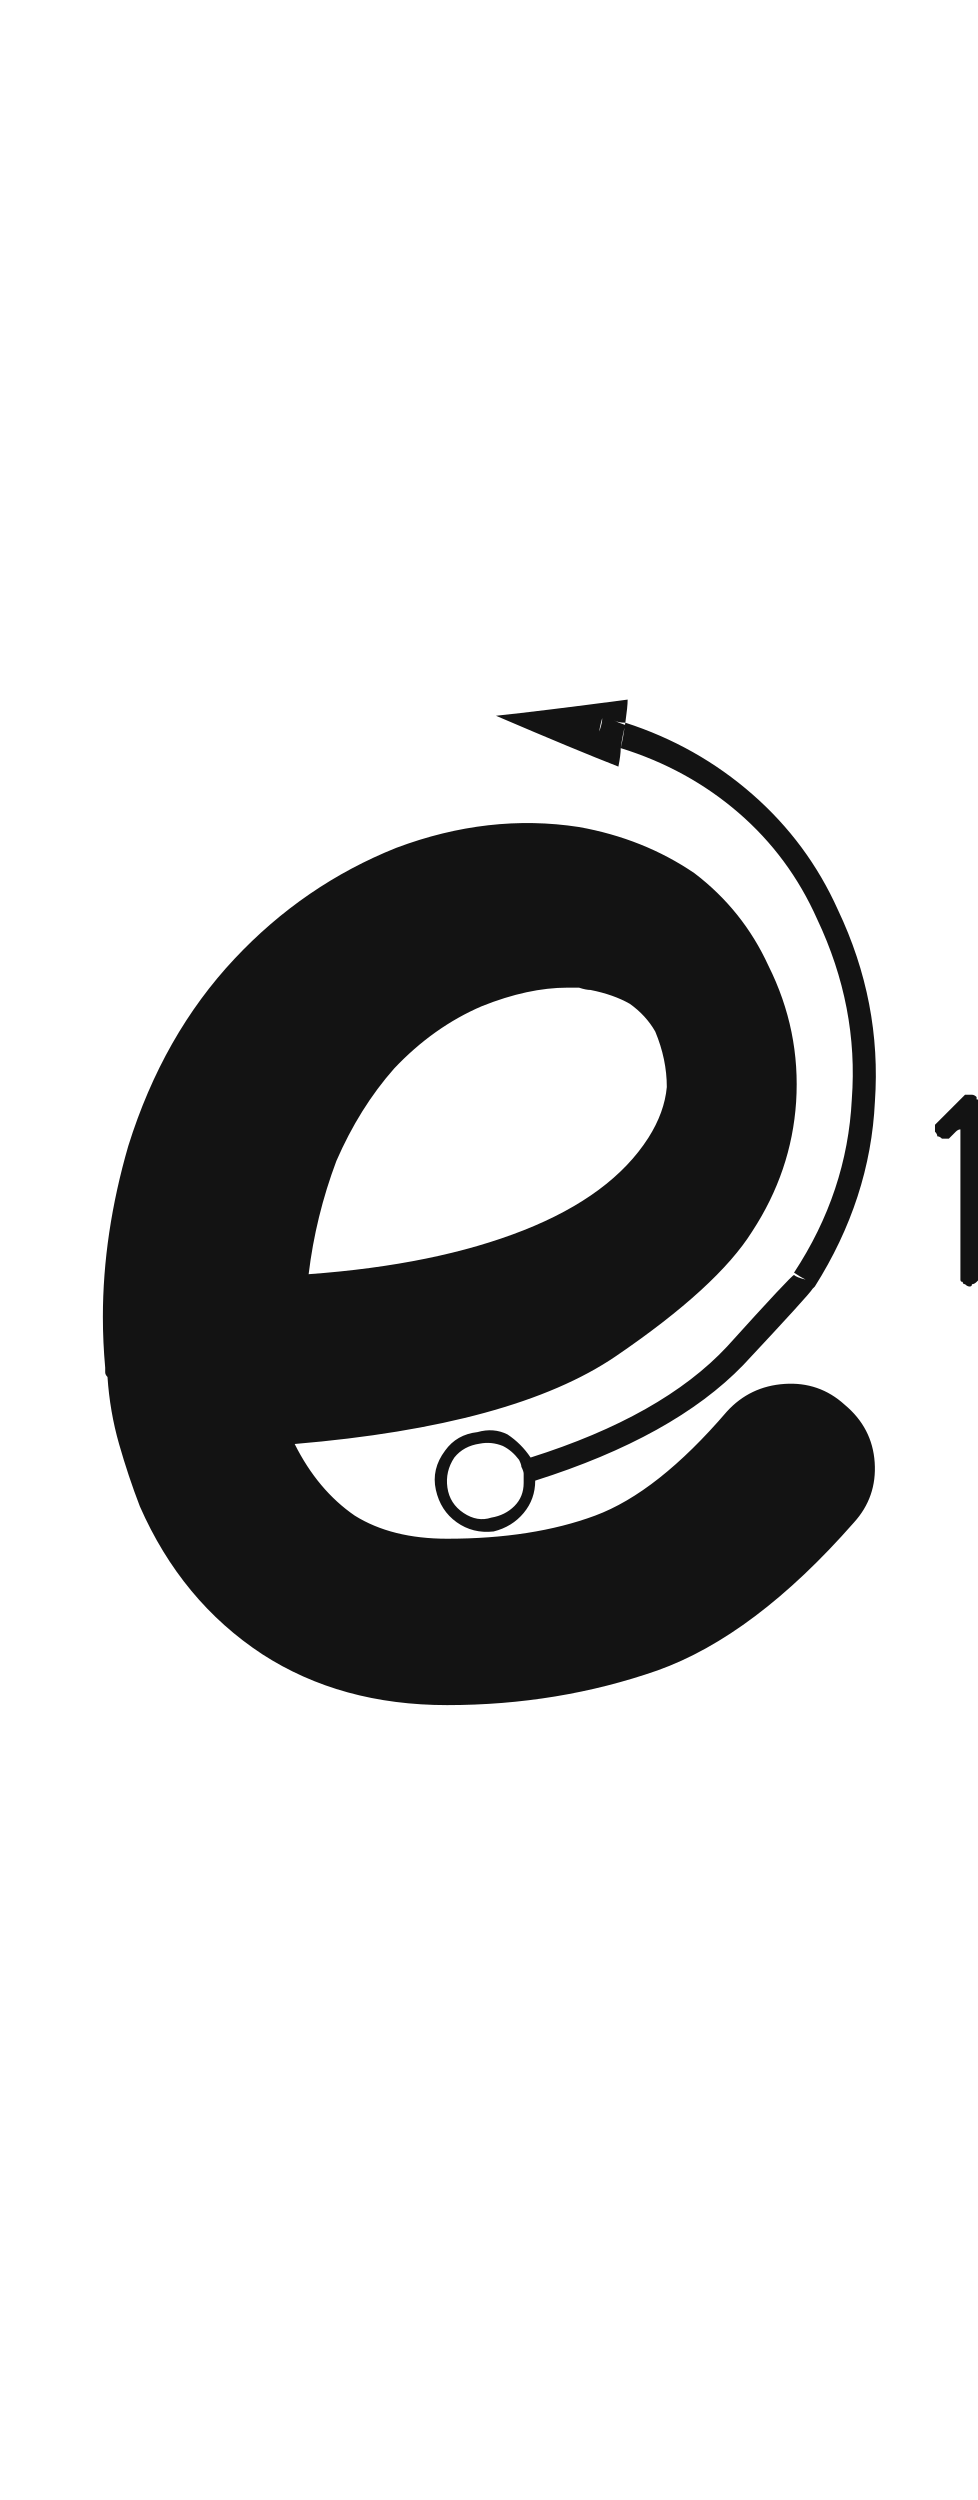
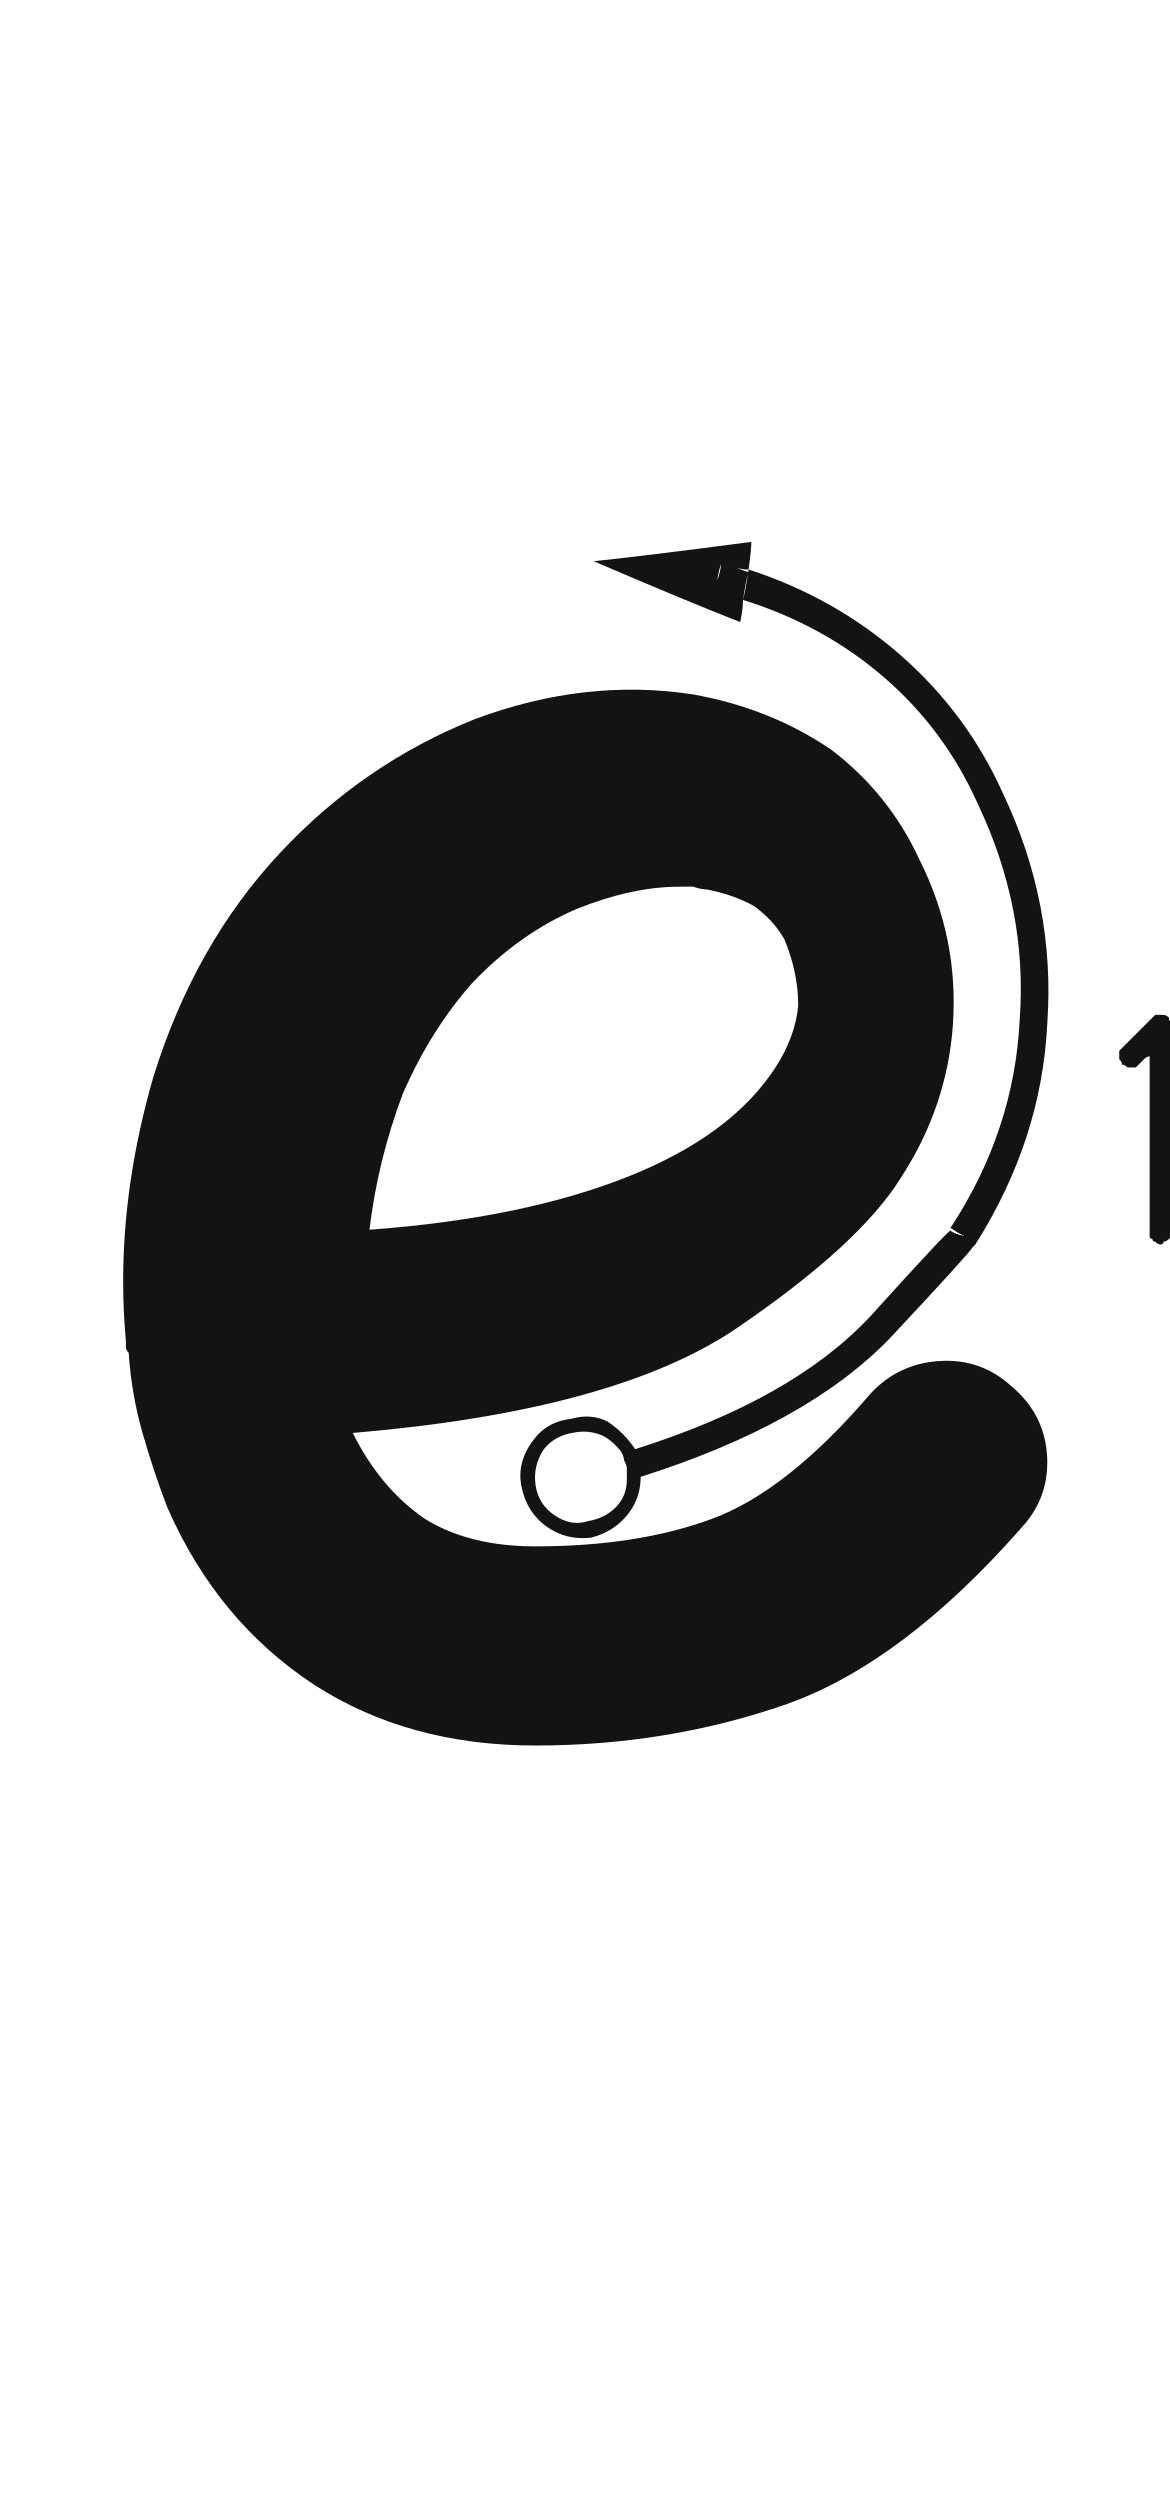
- <svg xmlns="http://www.w3.org/2000/svg" width="95" height="243" viewBox="0 0 95 243">
-   <path fill="#131313" d="M13.594,146.42 C12.845,144.474 12.171,142.452 11.572,140.356 C10.973,138.259 10.599,136.088 10.449,133.842 C10.299,133.692 10.225,133.543 10.225,133.393 C10.225,133.243 10.225,133.093 10.225,132.944 C10.075,131.297 10,129.649 10,128.002 C10,122.612 10.824,117.071 12.471,111.381 C14.717,104.194 18.161,98.129 22.803,93.188 C27.295,88.396 32.536,84.802 38.525,82.407 C44.515,80.16 50.43,79.487 56.27,80.385 C60.462,81.134 64.206,82.631 67.5,84.877 C70.645,87.273 73.04,90.268 74.688,93.862 C76.784,98.054 77.682,102.472 77.383,107.114 C77.083,111.606 75.661,115.798 73.115,119.692 C70.869,123.285 66.452,127.328 59.863,131.821 C53.275,136.313 42.868,139.158 28.643,140.356 C30.14,143.351 32.087,145.672 34.482,147.319 C36.878,148.816 39.873,149.565 43.467,149.565 C49.007,149.565 53.799,148.816 57.842,147.319 C61.885,145.821 66.152,142.452 70.645,137.211 C72.142,135.564 74.014,134.666 76.26,134.516 C78.506,134.366 80.452,135.04 82.1,136.537 C83.896,138.035 84.87,139.907 85.02,142.153 C85.169,144.399 84.495,146.345 82.998,147.992 C76.559,155.33 70.195,160.121 63.906,162.367 C57.467,164.614 50.654,165.737 43.467,165.737 C36.579,165.737 30.589,164.089 25.498,160.795 C20.257,157.351 16.289,152.56 13.594,146.42 Z M38.311,103.861 C36.064,106.407 34.193,109.402 32.695,112.846 C31.348,116.439 30.449,120.108 30,123.852 C38.236,123.253 45.199,121.83 50.889,119.584 C56.579,117.338 60.622,114.343 63.018,110.6 C64.066,108.952 64.665,107.305 64.814,105.658 C64.814,103.861 64.44,102.064 63.691,100.268 C63.092,99.219 62.269,98.321 61.221,97.572 C60.173,96.973 58.9,96.524 57.402,96.225 C57.103,96.225 56.729,96.15 56.279,96 C55.98,96 55.605,96 55.156,96 C52.611,96 49.84,96.599 46.846,97.797 C43.701,99.145 40.856,101.166 38.311,103.861 Z M52.023,143.918 C52.023,143.768 52.023,143.618 52.023,143.469 C52.023,143.319 52.023,143.169 52.023,143.02 C52.023,142.72 51.949,142.495 51.799,142.346 C51.649,142.046 51.574,141.822 51.574,141.672 C60.109,138.977 66.473,135.383 70.666,130.891 C74.859,126.249 77.03,123.928 77.18,123.928 C77.329,124.077 77.704,124.227 78.303,124.377 C78.003,124.227 77.629,124.003 77.18,123.703 C80.624,118.462 82.495,112.847 82.795,106.857 C83.244,100.868 82.121,95.028 79.426,89.338 C77.629,85.295 75.083,81.851 71.789,79.006 C68.495,76.161 64.676,74.064 60.334,72.717 C60.484,72.118 60.633,71.294 60.783,70.246 C65.425,71.743 69.543,74.064 73.137,77.209 C76.73,80.354 79.501,84.097 81.447,88.439 C84.292,94.429 85.49,100.643 85.041,107.082 C84.742,113.371 82.795,119.361 79.201,125.051 C79.201,125.051 79.126,125.126 78.977,125.275 C78.827,125.575 76.581,128.046 72.238,132.688 C67.746,137.329 61.008,141.073 52.023,143.918 Z M58.537,69.797 C58.387,70.246 58.238,70.995 58.088,72.043 C58.387,72.043 58.762,72.118 59.211,72.268 C59.66,72.417 60.035,72.567 60.334,72.717 C60.334,73.166 60.259,73.765 60.109,74.514 C57.414,73.465 53.446,71.818 48.205,69.572 C51.05,69.273 55.318,68.749 61.008,68 C61.008,68.449 60.933,69.198 60.783,70.246 C60.334,70.246 59.96,70.171 59.66,70.021 C59.361,69.872 58.986,69.797 58.537,69.797 Z M58.537,69.797 C58.986,69.797 59.361,69.872 59.66,70.021 C59.96,70.171 60.334,70.321 60.783,70.471 C60.633,70.92 60.484,71.669 60.334,72.717 C60.035,72.567 59.66,72.417 59.211,72.268 C58.762,72.118 58.387,72.043 58.088,72.043 C58.088,71.594 58.163,71.219 58.312,70.92 C58.462,70.471 58.537,70.096 58.537,69.797 Z M51.574,143.918 C51.574,143.918 51.649,143.918 51.799,143.918 C51.949,143.918 52.023,143.918 52.023,143.918 C52.023,145.116 51.649,146.164 50.9,147.062 C50.152,147.961 49.178,148.56 47.98,148.859 C46.633,149.009 45.435,148.71 44.387,147.961 C43.339,147.212 42.665,146.164 42.365,144.816 C42.066,143.469 42.365,142.196 43.264,140.998 C44.012,139.95 45.061,139.351 46.408,139.201 C47.456,138.902 48.43,138.977 49.328,139.426 C50.227,140.025 50.975,140.773 51.574,141.672 C51.424,141.672 51.275,141.672 51.125,141.672 C51.125,141.672 51.05,141.672 50.9,141.672 C50.451,140.923 49.852,140.399 49.104,140.1 C48.205,139.65 47.307,139.501 46.408,139.65 C45.21,139.8 44.312,140.399 43.713,141.447 C42.964,142.346 42.74,143.394 43.039,144.592 C43.189,145.79 43.713,146.763 44.611,147.512 C45.66,148.111 46.783,148.335 47.98,148.186 C49.029,148.036 49.852,147.512 50.451,146.613 C51.2,145.865 51.574,144.966 51.574,143.918 Z M51.35,143.244 C51.35,142.945 51.35,142.645 51.35,142.346 C51.2,142.196 51.05,141.971 50.9,141.672 C51.05,141.672 51.125,141.672 51.125,141.672 C51.275,141.672 51.424,141.672 51.574,141.672 C51.574,141.822 51.649,142.046 51.799,142.346 C51.949,142.495 52.023,142.72 52.023,143.02 C52.023,143.169 52.023,143.319 52.023,143.469 C52.023,143.618 52.023,143.768 52.023,143.918 C52.023,143.918 51.949,143.918 51.799,143.918 C51.649,143.918 51.574,143.918 51.574,143.918 C51.574,143.918 51.574,143.843 51.574,143.693 C51.574,143.544 51.499,143.394 51.35,143.244 Z M47.756,147.512 C48.654,147.362 49.403,146.988 50.002,146.389 C50.601,145.79 50.9,145.041 50.9,144.143 C51.05,144.143 51.125,144.143 51.125,144.143 C51.275,144.143 51.424,144.068 51.574,143.918 C51.574,144.966 51.2,145.865 50.451,146.613 C49.852,147.512 49.029,148.036 47.98,148.186 C46.783,148.335 45.66,148.111 44.611,147.512 C43.713,146.763 43.189,145.79 43.039,144.592 C42.74,143.394 42.964,142.346 43.713,141.447 C44.312,140.399 45.21,139.8 46.408,139.65 C47.307,139.501 48.205,139.65 49.104,140.1 C49.852,140.399 50.451,140.923 50.9,141.672 C50.9,141.822 50.826,141.896 50.676,141.896 C50.526,141.896 50.451,141.896 50.451,141.896 C50.002,141.298 49.478,140.848 48.879,140.549 C48.13,140.249 47.382,140.174 46.633,140.324 C45.585,140.474 44.761,140.923 44.162,141.672 C43.563,142.57 43.339,143.544 43.488,144.592 C43.638,145.64 44.162,146.464 45.061,147.062 C45.959,147.661 46.857,147.811 47.756,147.512 C47.906,147.512 47.98,147.512 47.98,147.512 C48.13,147.512 48.205,147.512 48.205,147.512 C48.205,147.512 48.205,147.512 48.205,147.512 C48.205,147.512 48.205,147.512 48.205,147.512 C48.205,147.512 48.205,147.512 48.205,147.512 C48.205,147.512 48.205,147.512 48.205,147.512 C48.205,147.512 48.13,147.512 47.98,147.512 C47.98,147.512 47.906,147.512 47.756,147.512 Z M50.9,141.672 C51.05,141.971 51.2,142.196 51.35,142.346 C51.35,142.645 51.35,142.945 51.35,143.244 C51.499,143.394 51.574,143.544 51.574,143.693 C51.574,143.843 51.574,143.993 51.574,144.143 C51.424,144.143 51.275,144.143 51.125,144.143 C51.125,144.143 51.05,144.143 50.9,144.143 C50.9,143.993 50.9,143.843 50.9,143.693 C50.9,143.544 50.9,143.394 50.9,143.244 C50.9,143.094 50.826,142.87 50.676,142.57 C50.676,142.421 50.601,142.196 50.451,141.896 C50.451,141.896 50.526,141.896 50.676,141.896 C50.826,141.896 50.9,141.822 50.9,141.672 Z M93.352,109.777 C93.202,109.777 93.052,109.852 92.902,110.002 C92.753,110.152 92.603,110.301 92.453,110.451 C92.453,110.451 92.378,110.526 92.229,110.676 C92.079,110.676 91.929,110.676 91.779,110.676 C91.779,110.676 91.704,110.676 91.555,110.676 C91.405,110.526 91.255,110.451 91.105,110.451 C91.105,110.301 91.031,110.152 90.881,110.002 C90.881,109.852 90.881,109.777 90.881,109.777 C90.881,109.628 90.881,109.478 90.881,109.328 C91.031,109.178 91.105,109.104 91.105,109.104 C91.405,108.804 91.779,108.43 92.229,107.98 C92.528,107.681 92.977,107.232 93.576,106.633 C93.576,106.633 93.651,106.558 93.801,106.408 C93.801,106.408 93.876,106.408 94.025,106.408 C94.025,106.408 94.025,106.408 94.025,106.408 C94.175,106.408 94.25,106.408 94.25,106.408 C94.25,106.408 94.325,106.408 94.475,106.408 C94.475,106.408 94.475,106.408 94.475,106.408 C94.624,106.408 94.774,106.483 94.924,106.633 C94.924,106.633 94.924,106.708 94.924,106.857 C95.074,106.857 95.148,106.932 95.148,107.082 C95.148,107.082 95.148,107.157 95.148,107.307 C95.148,109.104 95.148,111.424 95.148,114.27 C95.148,117.115 95.148,120.334 95.148,123.928 C95.148,124.077 95.148,124.227 95.148,124.377 C94.999,124.527 94.924,124.602 94.924,124.602 C94.774,124.751 94.624,124.826 94.475,124.826 C94.475,124.976 94.4,125.051 94.25,125.051 C94.1,125.051 93.951,124.976 93.801,124.826 C93.651,124.826 93.576,124.751 93.576,124.602 C93.426,124.602 93.352,124.527 93.352,124.377 C93.352,124.227 93.352,124.077 93.352,123.928 C93.352,122.43 93.352,120.484 93.352,118.088 C93.352,115.692 93.352,112.922 93.352,109.777 Z" />
+ <svg xmlns="http://www.w3.org/2000/svg" width="95" height="203" viewBox="0 0 95 203">
+   <path fill="#131313" d="M1018.594,134.42 C1017.845,132.474 1017.171,130.452 1016.572,128.356 C1015.973,126.259 1015.599,124.088 1015.449,121.842 C1015.299,121.692 1015.225,121.543 1015.225,121.393 C1015.225,121.243 1015.225,121.093 1015.225,120.944 C1015.075,119.297 1015,117.649 1015,116.002 C1015,110.612 1015.824,105.071 1017.471,99.381 C1019.717,92.194 1023.161,86.129 1027.803,81.188 C1032.295,76.396 1037.536,72.802 1043.525,70.407 C1049.515,68.16 1055.43,67.487 1061.27,68.385 C1065.462,69.134 1069.206,70.631 1072.5,72.877 C1075.645,75.273 1078.04,78.268 1079.688,81.862 C1081.784,86.054 1082.682,90.472 1082.383,95.114 C1082.083,99.606 1080.661,103.798 1078.115,107.692 C1075.869,111.285 1071.452,115.328 1064.863,119.821 C1058.275,124.313 1047.868,127.158 1033.643,128.356 C1035.14,131.351 1037.087,133.672 1039.482,135.319 C1041.878,136.816 1044.873,137.565 1048.467,137.565 C1054.007,137.565 1058.799,136.816 1062.842,135.319 C1066.885,133.821 1071.152,130.452 1075.645,125.211 C1077.142,123.564 1079.014,122.666 1081.26,122.516 C1083.506,122.366 1085.452,123.04 1087.1,124.537 C1088.896,126.035 1089.87,127.907 1090.02,130.153 C1090.169,132.399 1089.495,134.345 1087.998,135.992 C1081.559,143.33 1075.195,148.121 1068.906,150.367 C1062.467,152.614 1055.654,153.737 1048.467,153.737 C1041.579,153.737 1035.589,152.089 1030.498,148.795 C1025.257,145.351 1021.289,140.56 1018.594,134.42 Z M1043.311,91.861 C1041.064,94.407 1039.193,97.402 1037.695,100.846 C1036.348,104.439 1035.449,108.108 1035,111.852 C1043.236,111.253 1050.199,109.83 1055.889,107.584 C1061.579,105.338 1065.622,102.343 1068.018,98.6 C1069.066,96.952 1069.665,95.305 1069.814,93.658 C1069.814,91.861 1069.44,90.064 1068.691,88.268 C1068.092,87.219 1067.269,86.321 1066.221,85.572 C1065.173,84.973 1063.9,84.524 1062.402,84.225 C1062.103,84.225 1061.729,84.15 1061.279,84 C1060.98,84 1060.605,84 1060.156,84 C1057.611,84 1054.84,84.599 1051.846,85.797 C1048.701,87.145 1045.856,89.166 1043.311,91.861 Z M1057.023,131.918 C1057.023,131.768 1057.023,131.618 1057.023,131.469 C1057.023,131.319 1057.023,131.169 1057.023,131.02 C1057.023,130.72 1056.949,130.495 1056.799,130.346 C1056.649,130.046 1056.574,129.822 1056.574,129.672 C1065.109,126.977 1071.473,123.383 1075.666,118.891 C1079.859,114.249 1082.03,111.928 1082.18,111.928 C1082.329,112.077 1082.704,112.227 1083.303,112.377 C1083.003,112.227 1082.629,112.003 1082.18,111.703 C1085.624,106.462 1087.495,100.847 1087.795,94.857 C1088.244,88.868 1087.121,83.028 1084.426,77.338 C1082.629,73.295 1080.083,69.851 1076.789,67.006 C1073.495,64.161 1069.676,62.064 1065.334,60.717 C1065.484,60.118 1065.633,59.294 1065.783,58.246 C1070.425,59.743 1074.543,62.064 1078.137,65.209 C1081.73,68.354 1084.501,72.097 1086.447,76.439 C1089.292,82.429 1090.49,88.643 1090.041,95.082 C1089.742,101.371 1087.795,107.361 1084.201,113.051 C1084.201,113.051 1084.126,113.126 1083.977,113.275 C1083.827,113.575 1081.581,116.046 1077.238,120.688 C1072.746,125.329 1066.008,129.073 1057.023,131.918 Z M1063.537,57.797 C1063.387,58.246 1063.238,58.995 1063.088,60.043 C1063.387,60.043 1063.762,60.118 1064.211,60.268 C1064.66,60.417 1065.035,60.567 1065.334,60.717 C1065.334,61.166 1065.259,61.765 1065.109,62.514 C1062.414,61.465 1058.446,59.818 1053.205,57.572 C1056.05,57.273 1060.318,56.749 1066.008,56 C1066.008,56.449 1065.933,57.198 1065.783,58.246 C1065.334,58.246 1064.96,58.171 1064.66,58.021 C1064.361,57.872 1063.986,57.797 1063.537,57.797 Z M1063.537,57.797 C1063.986,57.797 1064.361,57.872 1064.66,58.021 C1064.96,58.171 1065.334,58.321 1065.783,58.471 C1065.633,58.92 1065.484,59.669 1065.334,60.717 C1065.035,60.567 1064.66,60.417 1064.211,60.268 C1063.762,60.118 1063.387,60.043 1063.088,60.043 C1063.088,59.594 1063.163,59.219 1063.312,58.92 C1063.462,58.471 1063.537,58.096 1063.537,57.797 Z M1056.574,131.918 C1056.574,131.918 1056.649,131.918 1056.799,131.918 C1056.949,131.918 1057.023,131.918 1057.023,131.918 C1057.023,133.116 1056.649,134.164 1055.9,135.062 C1055.152,135.961 1054.178,136.56 1052.98,136.859 C1051.633,137.009 1050.435,136.71 1049.387,135.961 C1048.339,135.212 1047.665,134.164 1047.365,132.816 C1047.066,131.469 1047.365,130.196 1048.264,128.998 C1049.012,127.95 1050.061,127.351 1051.408,127.201 C1052.456,126.902 1053.43,126.977 1054.328,127.426 C1055.227,128.025 1055.975,128.773 1056.574,129.672 C1056.424,129.672 1056.275,129.672 1056.125,129.672 C1056.125,129.672 1056.05,129.672 1055.9,129.672 C1055.451,128.923 1054.852,128.399 1054.104,128.1 C1053.205,127.65 1052.307,127.501 1051.408,127.65 C1050.21,127.8 1049.312,128.399 1048.713,129.447 C1047.964,130.346 1047.74,131.394 1048.039,132.592 C1048.189,133.79 1048.713,134.763 1049.611,135.512 C1050.66,136.111 1051.783,136.335 1052.98,136.186 C1054.029,136.036 1054.852,135.512 1055.451,134.613 C1056.2,133.865 1056.574,132.966 1056.574,131.918 Z M1056.35,131.244 C1056.35,130.945 1056.35,130.645 1056.35,130.346 C1056.2,130.196 1056.05,129.971 1055.9,129.672 C1056.05,129.672 1056.125,129.672 1056.125,129.672 C1056.275,129.672 1056.424,129.672 1056.574,129.672 C1056.574,129.822 1056.649,130.046 1056.799,130.346 C1056.949,130.495 1057.023,130.72 1057.023,131.02 C1057.023,131.169 1057.023,131.319 1057.023,131.469 C1057.023,131.618 1057.023,131.768 1057.023,131.918 C1057.023,131.918 1056.949,131.918 1056.799,131.918 C1056.649,131.918 1056.574,131.918 1056.574,131.918 C1056.574,131.918 1056.574,131.843 1056.574,131.693 C1056.574,131.544 1056.499,131.394 1056.35,131.244 Z M1052.756,135.512 C1053.654,135.362 1054.403,134.988 1055.002,134.389 C1055.601,133.79 1055.9,133.041 1055.9,132.143 C1056.05,132.143 1056.125,132.143 1056.125,132.143 C1056.275,132.143 1056.424,132.068 1056.574,131.918 C1056.574,132.966 1056.2,133.865 1055.451,134.613 C1054.852,135.512 1054.029,136.036 1052.98,136.186 C1051.783,136.335 1050.66,136.111 1049.611,135.512 C1048.713,134.763 1048.189,133.79 1048.039,132.592 C1047.74,131.394 1047.964,130.346 1048.713,129.447 C1049.312,128.399 1050.21,127.8 1051.408,127.65 C1052.307,127.501 1053.205,127.65 1054.104,128.1 C1054.852,128.399 1055.451,128.923 1055.9,129.672 C1055.9,129.822 1055.826,129.896 1055.676,129.896 C1055.526,129.896 1055.451,129.896 1055.451,129.896 C1055.002,129.298 1054.478,128.848 1053.879,128.549 C1053.13,128.249 1052.382,128.174 1051.633,128.324 C1050.585,128.474 1049.761,128.923 1049.162,129.672 C1048.563,130.57 1048.339,131.544 1048.488,132.592 C1048.638,133.64 1049.162,134.464 1050.061,135.062 C1050.959,135.661 1051.857,135.811 1052.756,135.512 C1052.906,135.512 1052.98,135.512 1052.98,135.512 C1053.13,135.512 1053.205,135.512 1053.205,135.512 C1053.205,135.512 1053.205,135.512 1053.205,135.512 C1053.205,135.512 1053.205,135.512 1053.205,135.512 C1053.205,135.512 1053.205,135.512 1053.205,135.512 C1053.205,135.512 1053.205,135.512 1053.205,135.512 C1053.205,135.512 1053.13,135.512 1052.98,135.512 C1052.98,135.512 1052.906,135.512 1052.756,135.512 Z M1055.9,129.672 C1056.05,129.971 1056.2,130.196 1056.35,130.346 C1056.35,130.645 1056.35,130.945 1056.35,131.244 C1056.499,131.394 1056.574,131.544 1056.574,131.693 C1056.574,131.843 1056.574,131.993 1056.574,132.143 C1056.424,132.143 1056.275,132.143 1056.125,132.143 C1056.125,132.143 1056.05,132.143 1055.9,132.143 C1055.9,131.993 1055.9,131.843 1055.9,131.693 C1055.9,131.544 1055.9,131.394 1055.9,131.244 C1055.9,131.094 1055.826,130.87 1055.676,130.57 C1055.676,130.421 1055.601,130.196 1055.451,129.896 C1055.451,129.896 1055.526,129.896 1055.676,129.896 C1055.826,129.896 1055.9,129.822 1055.9,129.672 Z M1098.352,97.777 C1098.202,97.777 1098.052,97.852 1097.902,98.002 C1097.753,98.152 1097.603,98.301 1097.453,98.451 C1097.453,98.451 1097.378,98.526 1097.229,98.676 C1097.079,98.676 1096.929,98.676 1096.779,98.676 C1096.779,98.676 1096.704,98.676 1096.555,98.676 C1096.405,98.526 1096.255,98.451 1096.105,98.451 C1096.105,98.301 1096.031,98.152 1095.881,98.002 C1095.881,97.852 1095.881,97.777 1095.881,97.777 C1095.881,97.628 1095.881,97.478 1095.881,97.328 C1096.031,97.178 1096.105,97.104 1096.105,97.104 C1096.405,96.804 1096.779,96.43 1097.229,95.98 C1097.528,95.681 1097.977,95.232 1098.576,94.633 C1098.576,94.633 1098.651,94.558 1098.801,94.408 C1098.801,94.408 1098.876,94.408 1099.025,94.408 C1099.025,94.408 1099.025,94.408 1099.025,94.408 C1099.175,94.408 1099.25,94.408 1099.25,94.408 C1099.25,94.408 1099.325,94.408 1099.475,94.408 C1099.475,94.408 1099.475,94.408 1099.475,94.408 C1099.624,94.408 1099.774,94.483 1099.924,94.633 C1099.924,94.633 1099.924,94.708 1099.924,94.857 C1100.074,94.857 1100.148,94.932 1100.148,95.082 C1100.148,95.082 1100.148,95.157 1100.148,95.307 C1100.148,97.104 1100.148,99.424 1100.148,102.27 C1100.148,105.115 1100.148,108.334 1100.148,111.928 C1100.148,112.077 1100.148,112.227 1100.148,112.377 C1099.999,112.527 1099.924,112.602 1099.924,112.602 C1099.774,112.751 1099.624,112.826 1099.475,112.826 C1099.475,112.976 1099.4,113.051 1099.25,113.051 C1099.1,113.051 1098.951,112.976 1098.801,112.826 C1098.651,112.826 1098.576,112.751 1098.576,112.602 C1098.426,112.602 1098.352,112.527 1098.352,112.377 C1098.352,112.227 1098.352,112.077 1098.352,111.928 C1098.352,110.43 1098.352,108.484 1098.352,106.088 C1098.352,103.692 1098.352,100.922 1098.352,97.777 Z" transform="translate(-1005 -12)" />
</svg>
